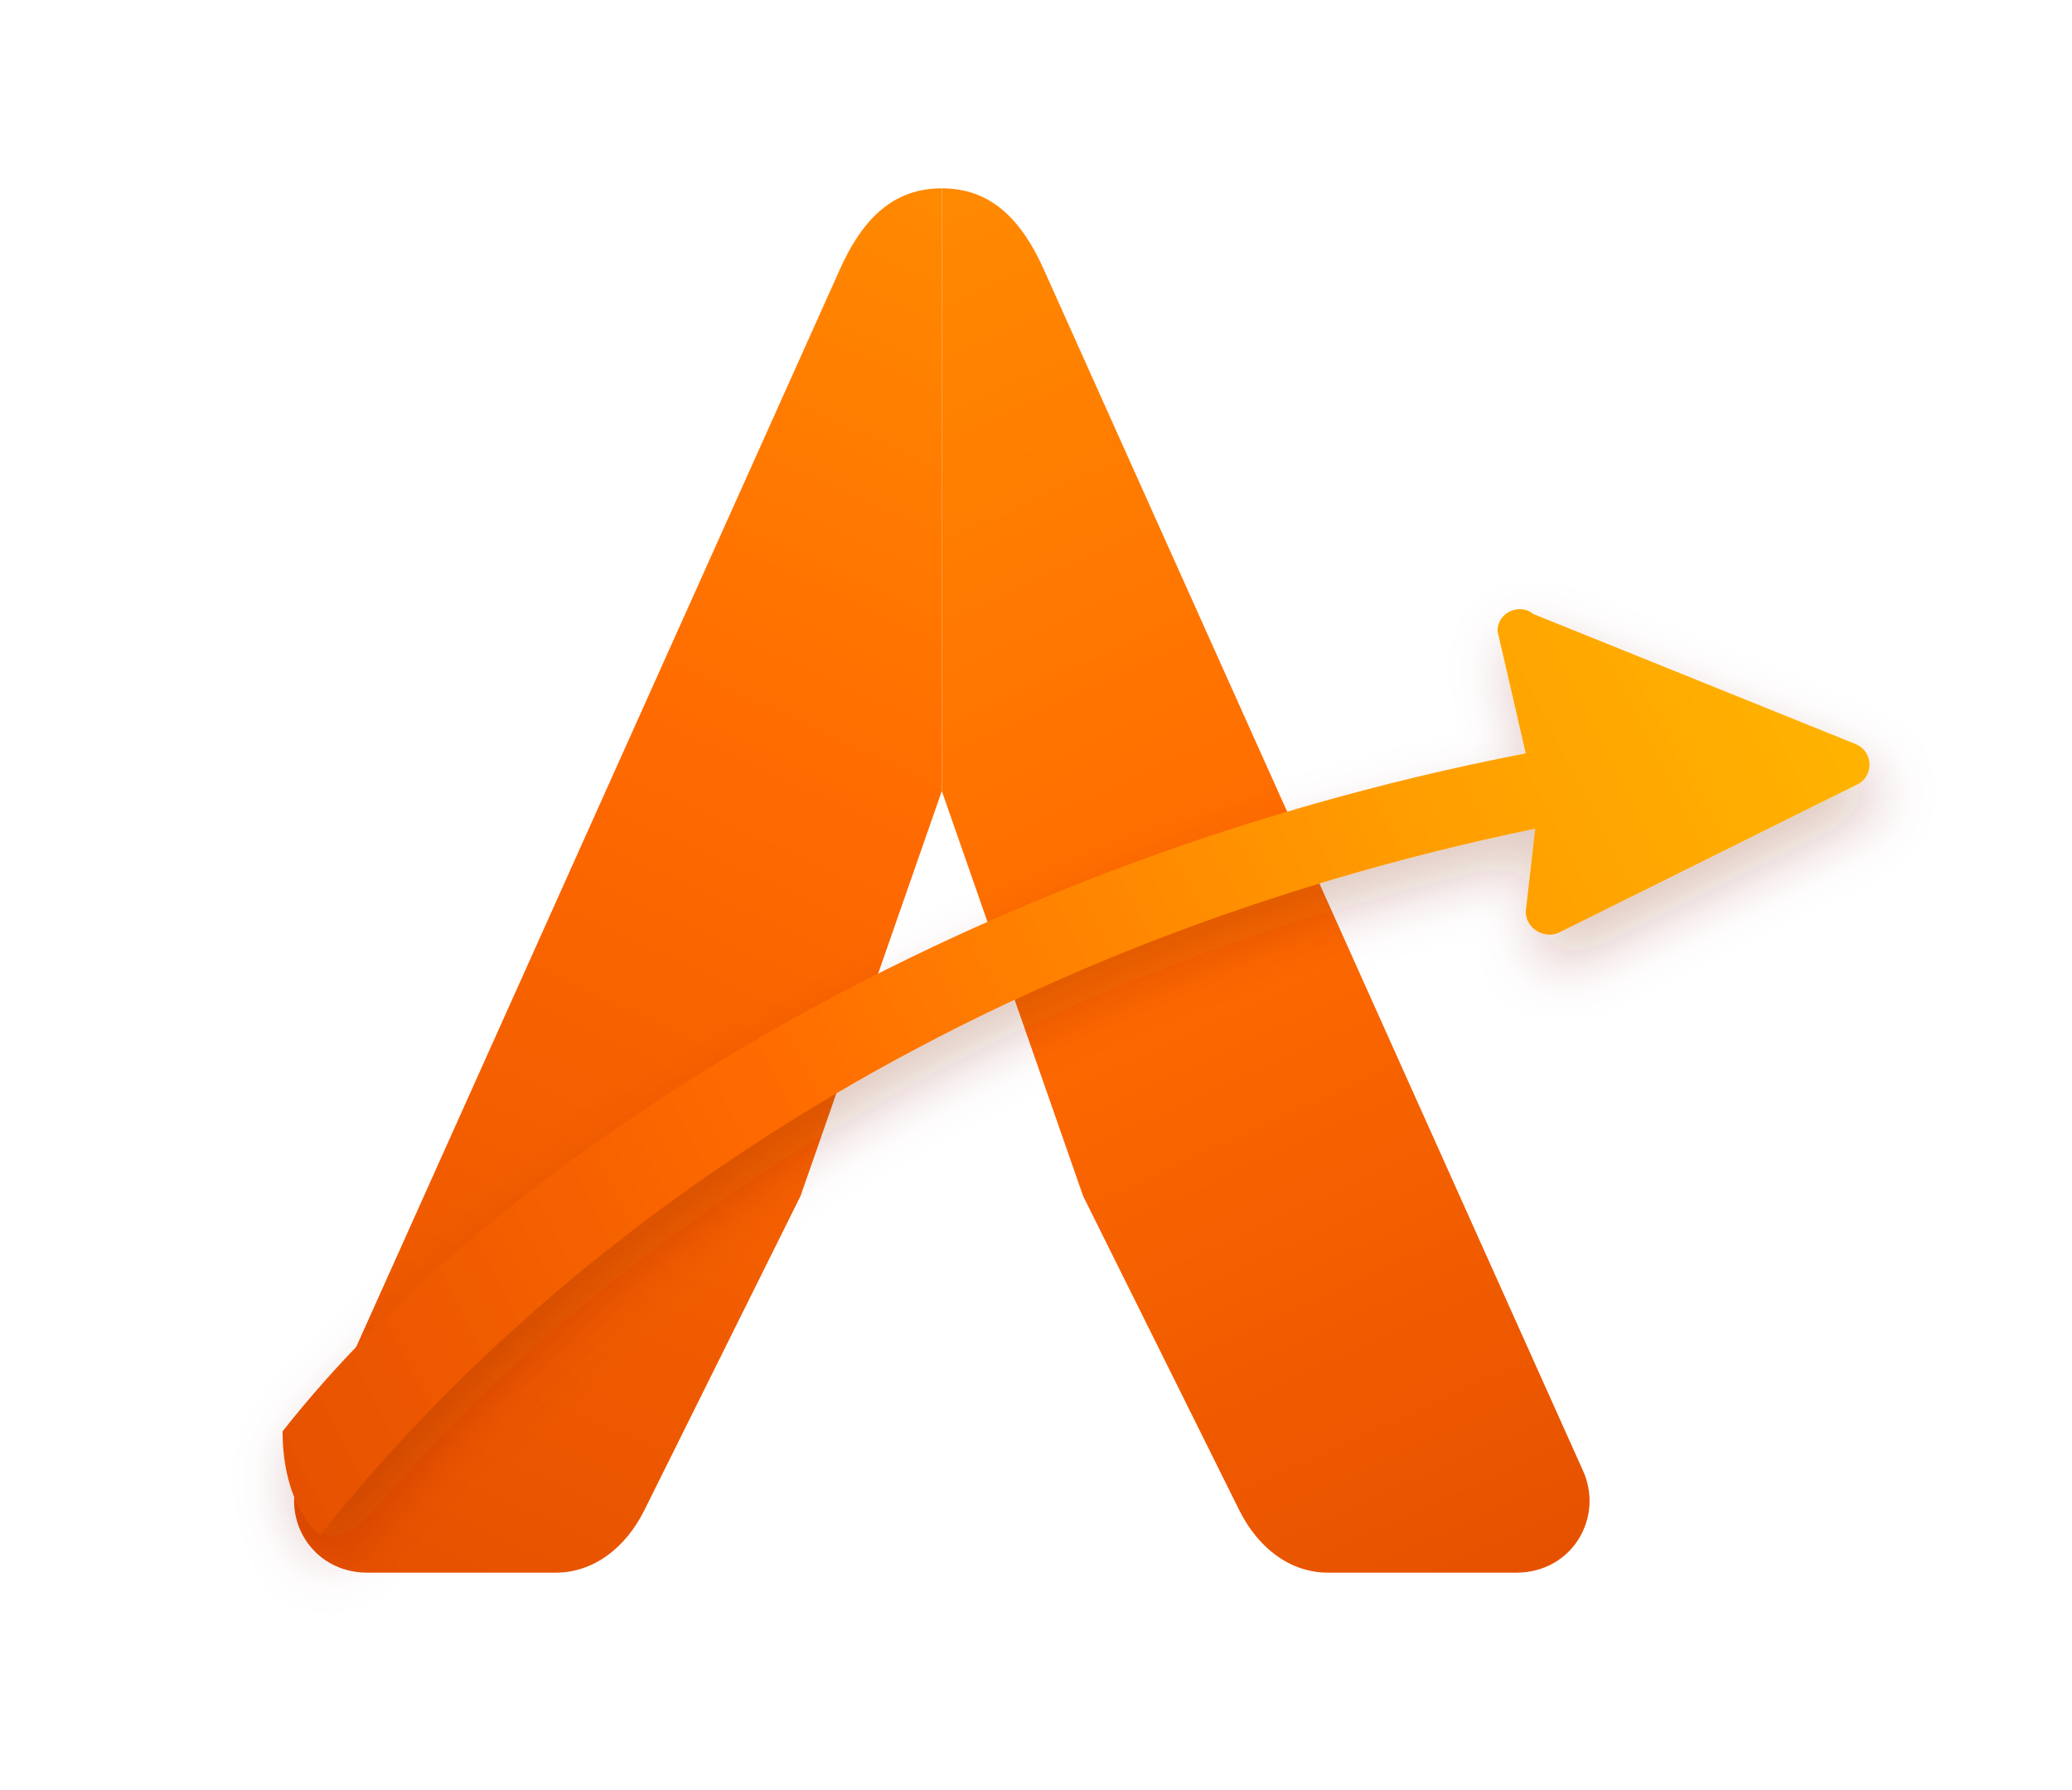
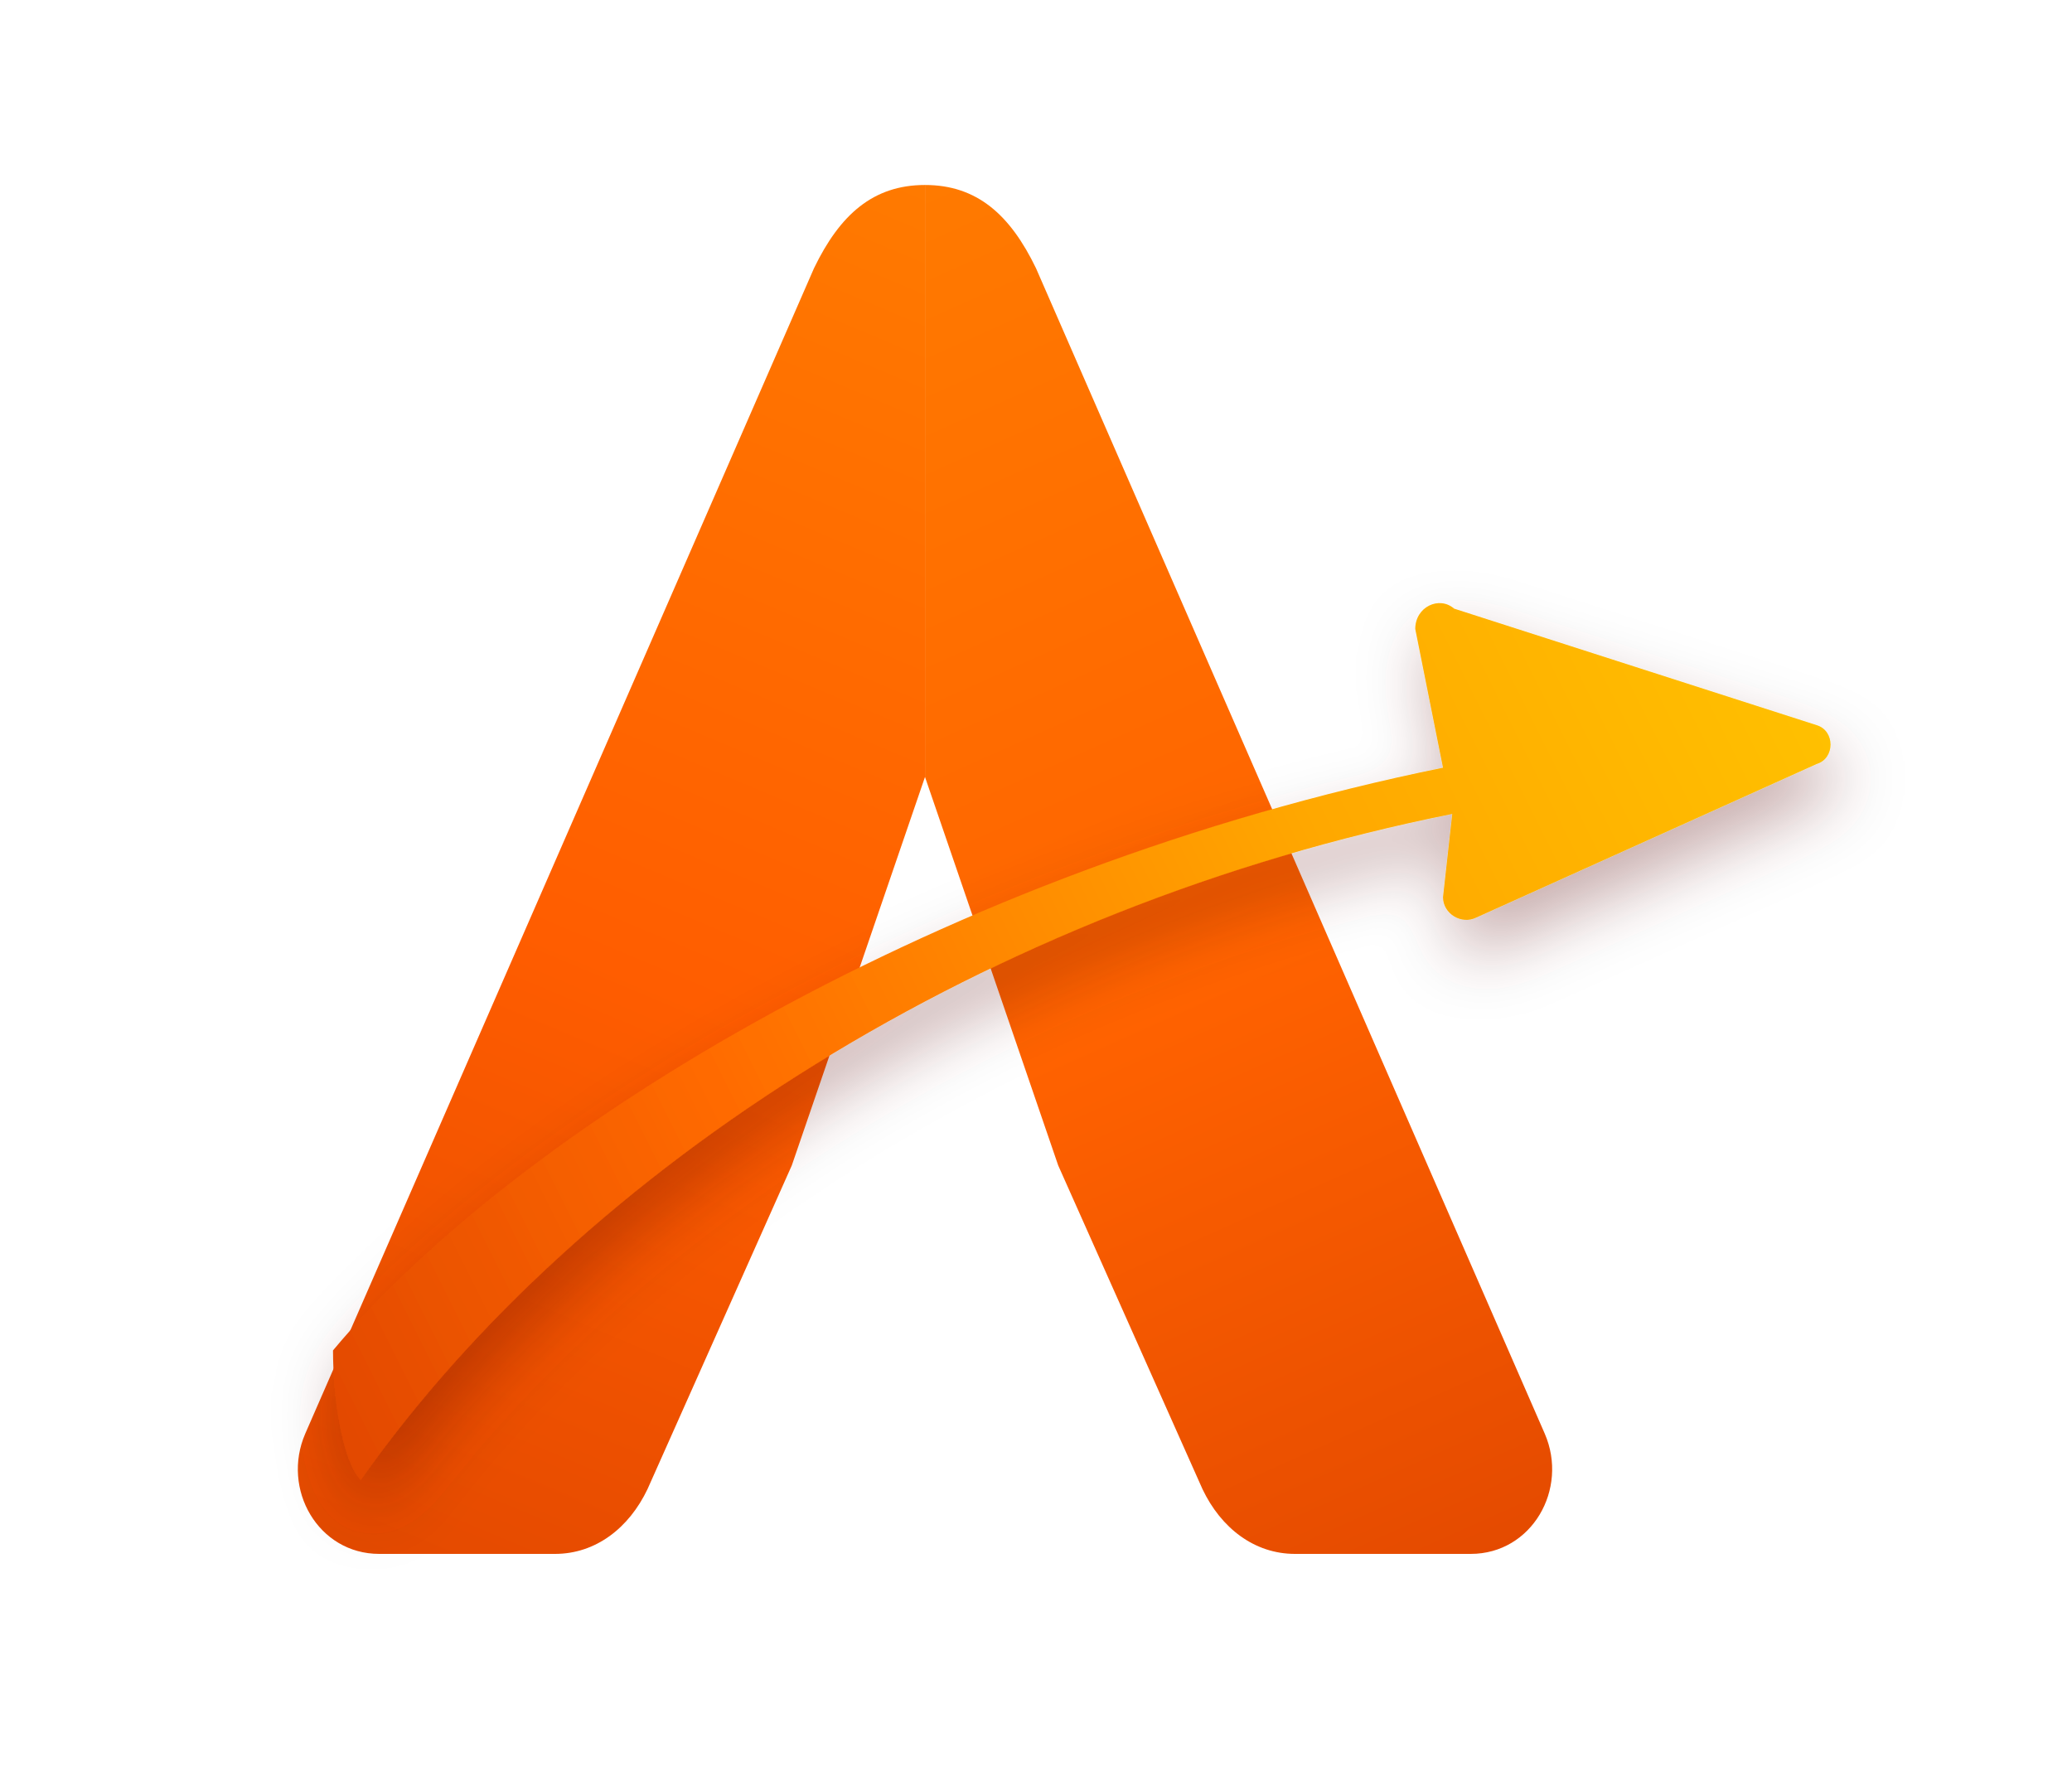
- <svg xmlns="http://www.w3.org/2000/svg" viewBox="0 0 110 95" fill="none">
+ <svg xmlns="http://www.w3.org/2000/svg" viewBox="0 0 112 96" fill="none">
  <defs>
-     <linearGradient id="a-leg-left" x1="16" y1="84" x2="50" y2="10" gradientUnits="userSpaceOnUse">
-       <stop offset="0%" stop-color="#E55000" />
-       <stop offset="60%" stop-color="#FF6A00" />
-       <stop offset="100%" stop-color="#FF8A00" />
+     <linearGradient id="a-leg-left" x1="18" y1="86" x2="50" y2="10" gradientUnits="userSpaceOnUse">
+       <stop offset="0%" stop-color="#E24800" />
+       <stop offset="45%" stop-color="#FF5D00" />
+       <stop offset="100%" stop-color="#FF7A00" />
    </linearGradient>
-     <linearGradient id="a-leg-right" x1="50" y1="10" x2="84" y2="84" gradientUnits="userSpaceOnUse">
-       <stop offset="0%" stop-color="#FF8A00" />
-       <stop offset="50%" stop-color="#FF6A00" />
-       <stop offset="100%" stop-color="#E55000" />
+     <linearGradient id="a-leg-right" x1="50" y1="10" x2="84" y2="86" gradientUnits="userSpaceOnUse">
+       <stop offset="0%" stop-color="#FF7A00" />
+       <stop offset="55%" stop-color="#FF6200" />
+       <stop offset="100%" stop-color="#E24800" />
    </linearGradient>
-     <linearGradient id="a-arrow-grad" x1="15" y1="80" x2="98" y2="38" gradientUnits="userSpaceOnUse">
-       <stop offset="0%" stop-color="#E55000" />
-       <stop offset="35%" stop-color="#FF6A00" />
-       <stop offset="75%" stop-color="#FF9D00" />
-       <stop offset="100%" stop-color="#FFB300" />
+     <linearGradient id="a-arrow-grad" x1="18" y1="78" x2="98" y2="38" gradientUnits="userSpaceOnUse">
+       <stop offset="0%" stop-color="#E24800" />
+       <stop offset="30%" stop-color="#FF6A00" />
+       <stop offset="70%" stop-color="#FFA800" />
+       <stop offset="100%" stop-color="#FFC000" />
    </linearGradient>
-     <filter id="a-arrow-shadow" x="-20%" y="-20%" width="140%" height="140%">
-       <feDropShadow dx="0.5" dy="1.5" stdDeviation="1.5" flood-color="#802000" flood-opacity="0.25" />
+     <filter id="arrow-soft-shadow" x="-20%" y="-20%" width="140%" height="140%">
+       <feDropShadow dx="0.5" dy="1.8" stdDeviation="1.8" flood-color="#551100" flood-opacity="0.32" />
    </filter>
  </defs>
-   <path d="M 50 10 C 47.5 10 45.8 11.5 44.5 14.5 L 16 78 C 14.8 80.5 16.5 83.5 19.5 83.5 L 29.5 83.5 C 31.5 83.5 33.2 82.2 34.2 80.2 L 42.5 63.5 L 50 42 L 50 10 Z" fill="url(#a-leg-left)" />
-   <path d="M 50 10 C 52.5 10 54.2 11.5 55.5 14.5 L 84 78 C 85.2 80.5 83.5 83.5 80.5 83.5 L 70.5 83.5 C 68.5 83.5 66.8 82.2 65.8 80.2 L 57.5 63.5 L 50 42 L 50 10 Z" fill="url(#a-leg-right)" />
-   <path filter="url(#a-arrow-shadow)" d="M 15 76 C 26 62, 50 46, 81 40 L 79.5 33.5 C 79.5 32.5 80.7 32 81.4 32.6 L 98.5 39.5 C 99.5 39.9 99.5 41.3 98.5 41.7 L 82.8 49.5 C 82 49.9 81 49.3 81 48.4 L 81.5 44 C 52.5 50, 30.5 64.5, 17 81.5 C 15.8 80.5 15 78.5 15 76 Z" fill="url(#a-arrow-grad)" />
+   <path d="M 50 10 C 47.2 10 45.4 11.6 44 14.5 L 16.5 77.5 C 15.2 80.5 17.2 84 20.5 84 L 30 84 C 32.2 84 34 82.6 35 80.5 L 42.8 63 L 50 42 L 50 10 Z" fill="url(#a-leg-left)" />
+   <path d="M 50 10 C 52.8 10 54.6 11.6 56 14.5 L 83.5 77.5 C 84.8 80.5 82.8 84 79.5 84 L 70 84 C 67.8 84 66 82.6 65 80.5 L 57.2 63 L 50 42 L 50 10 Z" fill="url(#a-leg-right)" />
+   <path filter="url(#arrow-soft-shadow)" d="M 18 73 C 28 61, 51 47, 78 41.5 L 76.5 34 C 76.5 32.8 77.8 32.2 78.6 32.9 L 98.2 39.2 C 99.2 39.5 99.2 41 98.2 41.3 L 79.8 49.6 C 79 50 78 49.4 78 48.5 L 78.5 44 C 53.5 49, 31.5 63, 19.5 80 C 18.5 79 18 75.5 18 73 Z" fill="url(#a-arrow-grad)" />
</svg>
